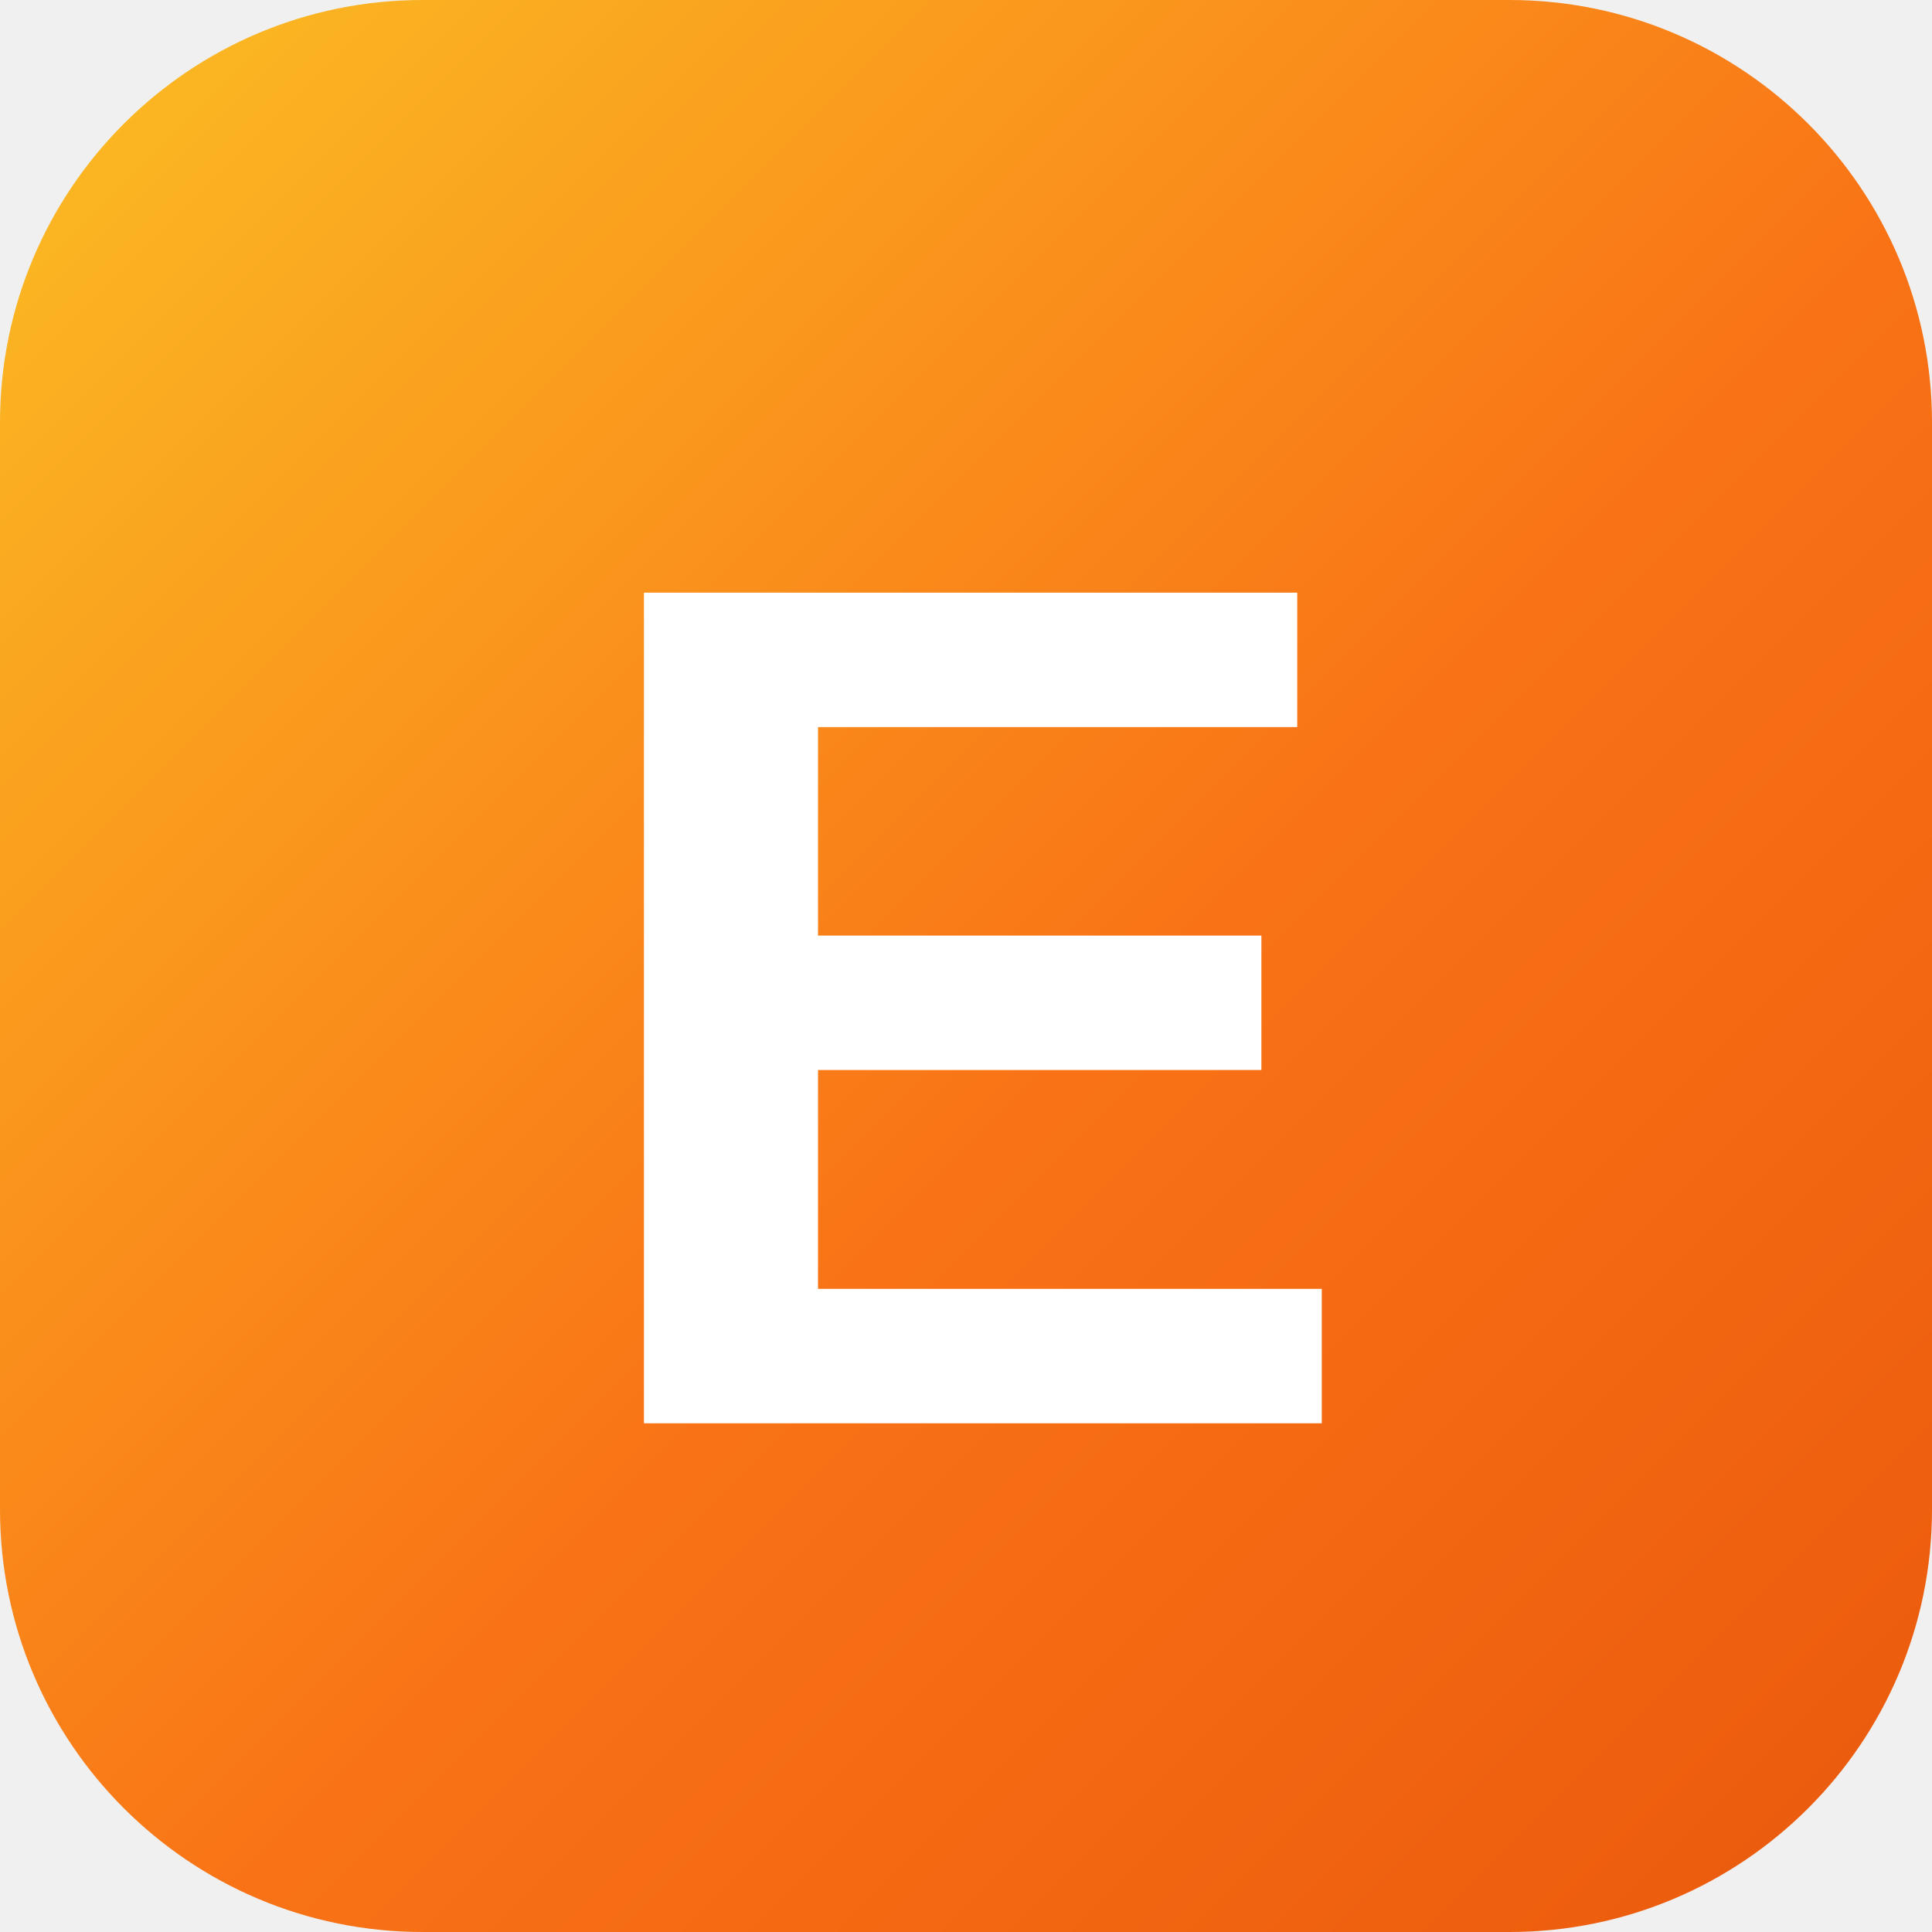
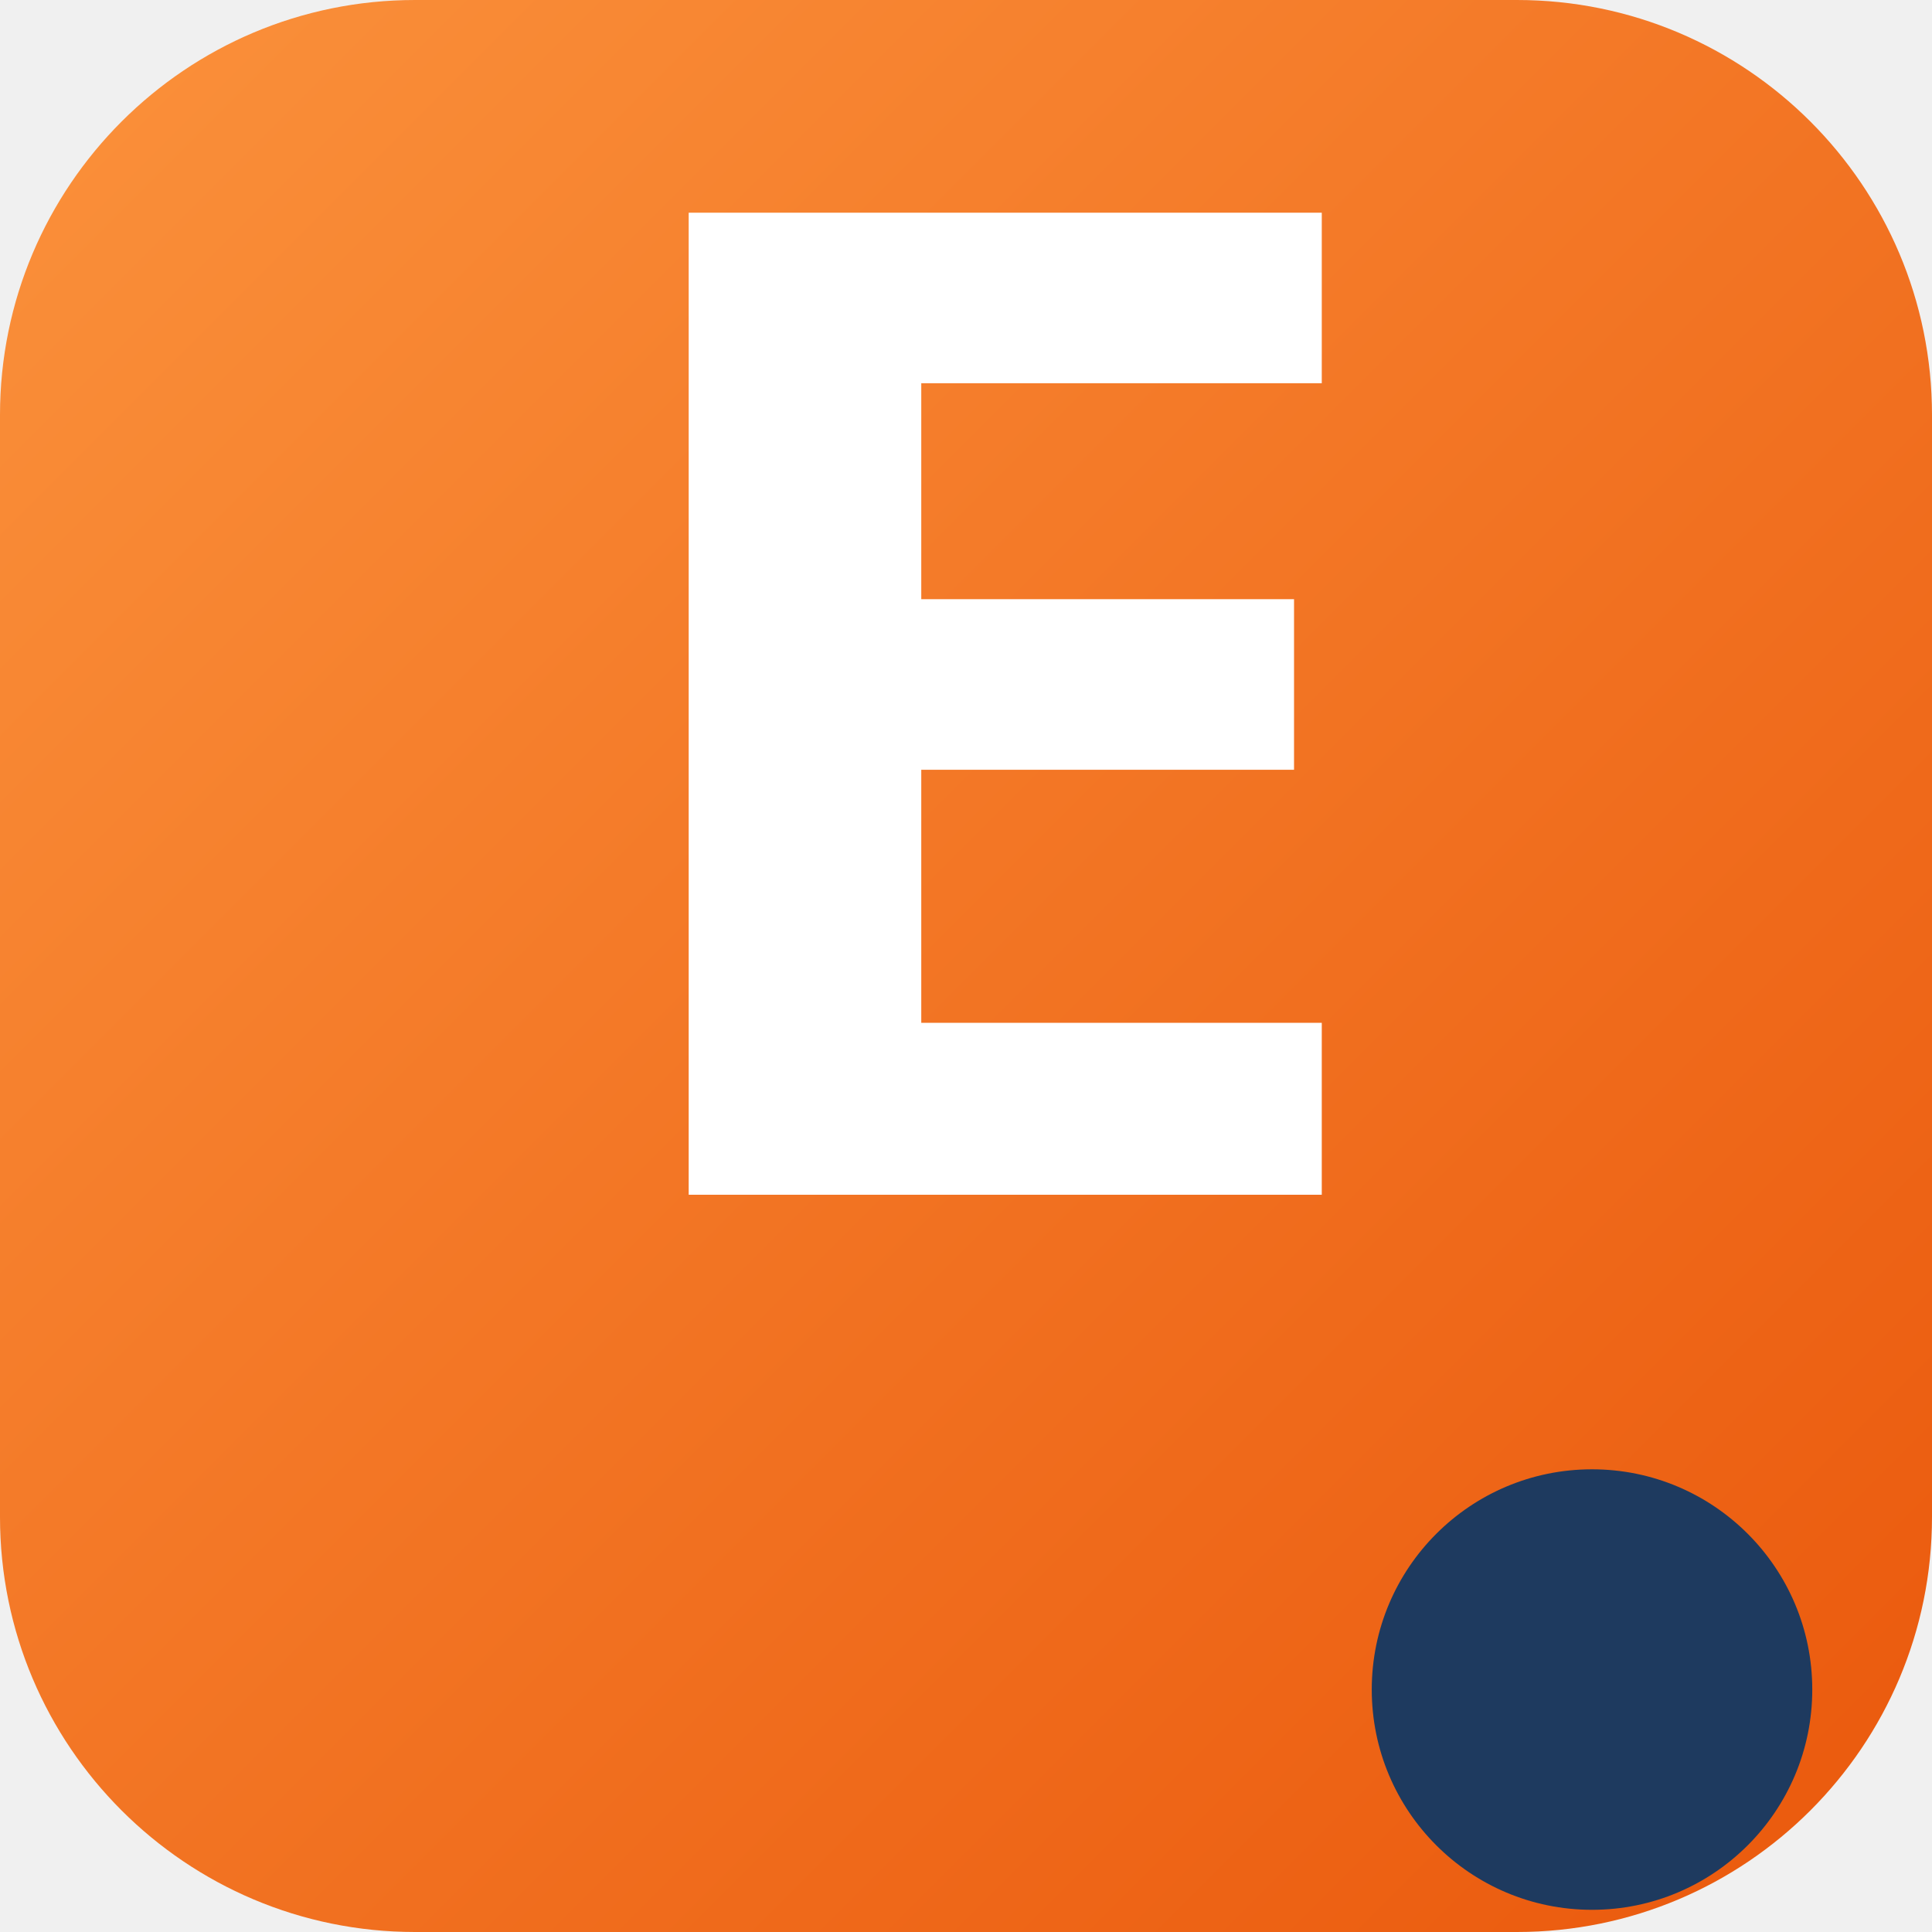
- <svg xmlns="http://www.w3.org/2000/svg" width="64" height="64" viewBox="0 0 64 64">
+ <svg xmlns="http://www.w3.org/2000/svg" id="Layer_1" version="1.1" viewBox="0 0 512 512">
  <defs>
-     <linearGradient id="g" x1="0" y1="0" x2="1" y2="1">
-       <stop offset="0" stop-color="#fbbf24" />
-       <stop offset="0.55" stop-color="#f97316" />
+     <style>
+       .st0 {
+         fill: url(#linear-gradient);
+       }
+ 
+       .st2 {
+         fill: #fff;
+       }
+ 
+       .st3 {
+         fill: #1e3a5f;
+       }
+ 
+       .st2 {
+         font-family: Poppins-Bold, Poppins;
+         font-size: 364.5px;
+         font-weight: 700;
+         isolation: isolate;
+       }
+     </style>
+     <linearGradient id="linear-gradient" x1="-701.63" y1="796.45" x2="-700.63" y2="795.45" gradientTransform="translate(359233 407781) scale(512 -512)" gradientUnits="userSpaceOnUse">
+       <stop offset="0" stop-color="#fb923c" />
      <stop offset="1" stop-color="#ea580c" />
    </linearGradient>
  </defs>
-   <rect width="64" height="64" rx="14" fill="url(#g)" />
-   <text x="50%" y="52%" dominant-baseline="central" text-anchor="middle" font-family="Poppins, Arial, sans-serif" font-size="40" font-weight="800" fill="#ffffff">E</text>
+   <rect class="st0" width="512" height="512" rx="110" ry="110" />
+   <circle class="st3" cx="421.9" cy="447.75" r="58.37" />
+   <text class="st2" transform="translate(145.76 316.62) scale(1.12 1)">
+     <tspan x="0" y="0">E</tspan>
+   </text>
</svg>
